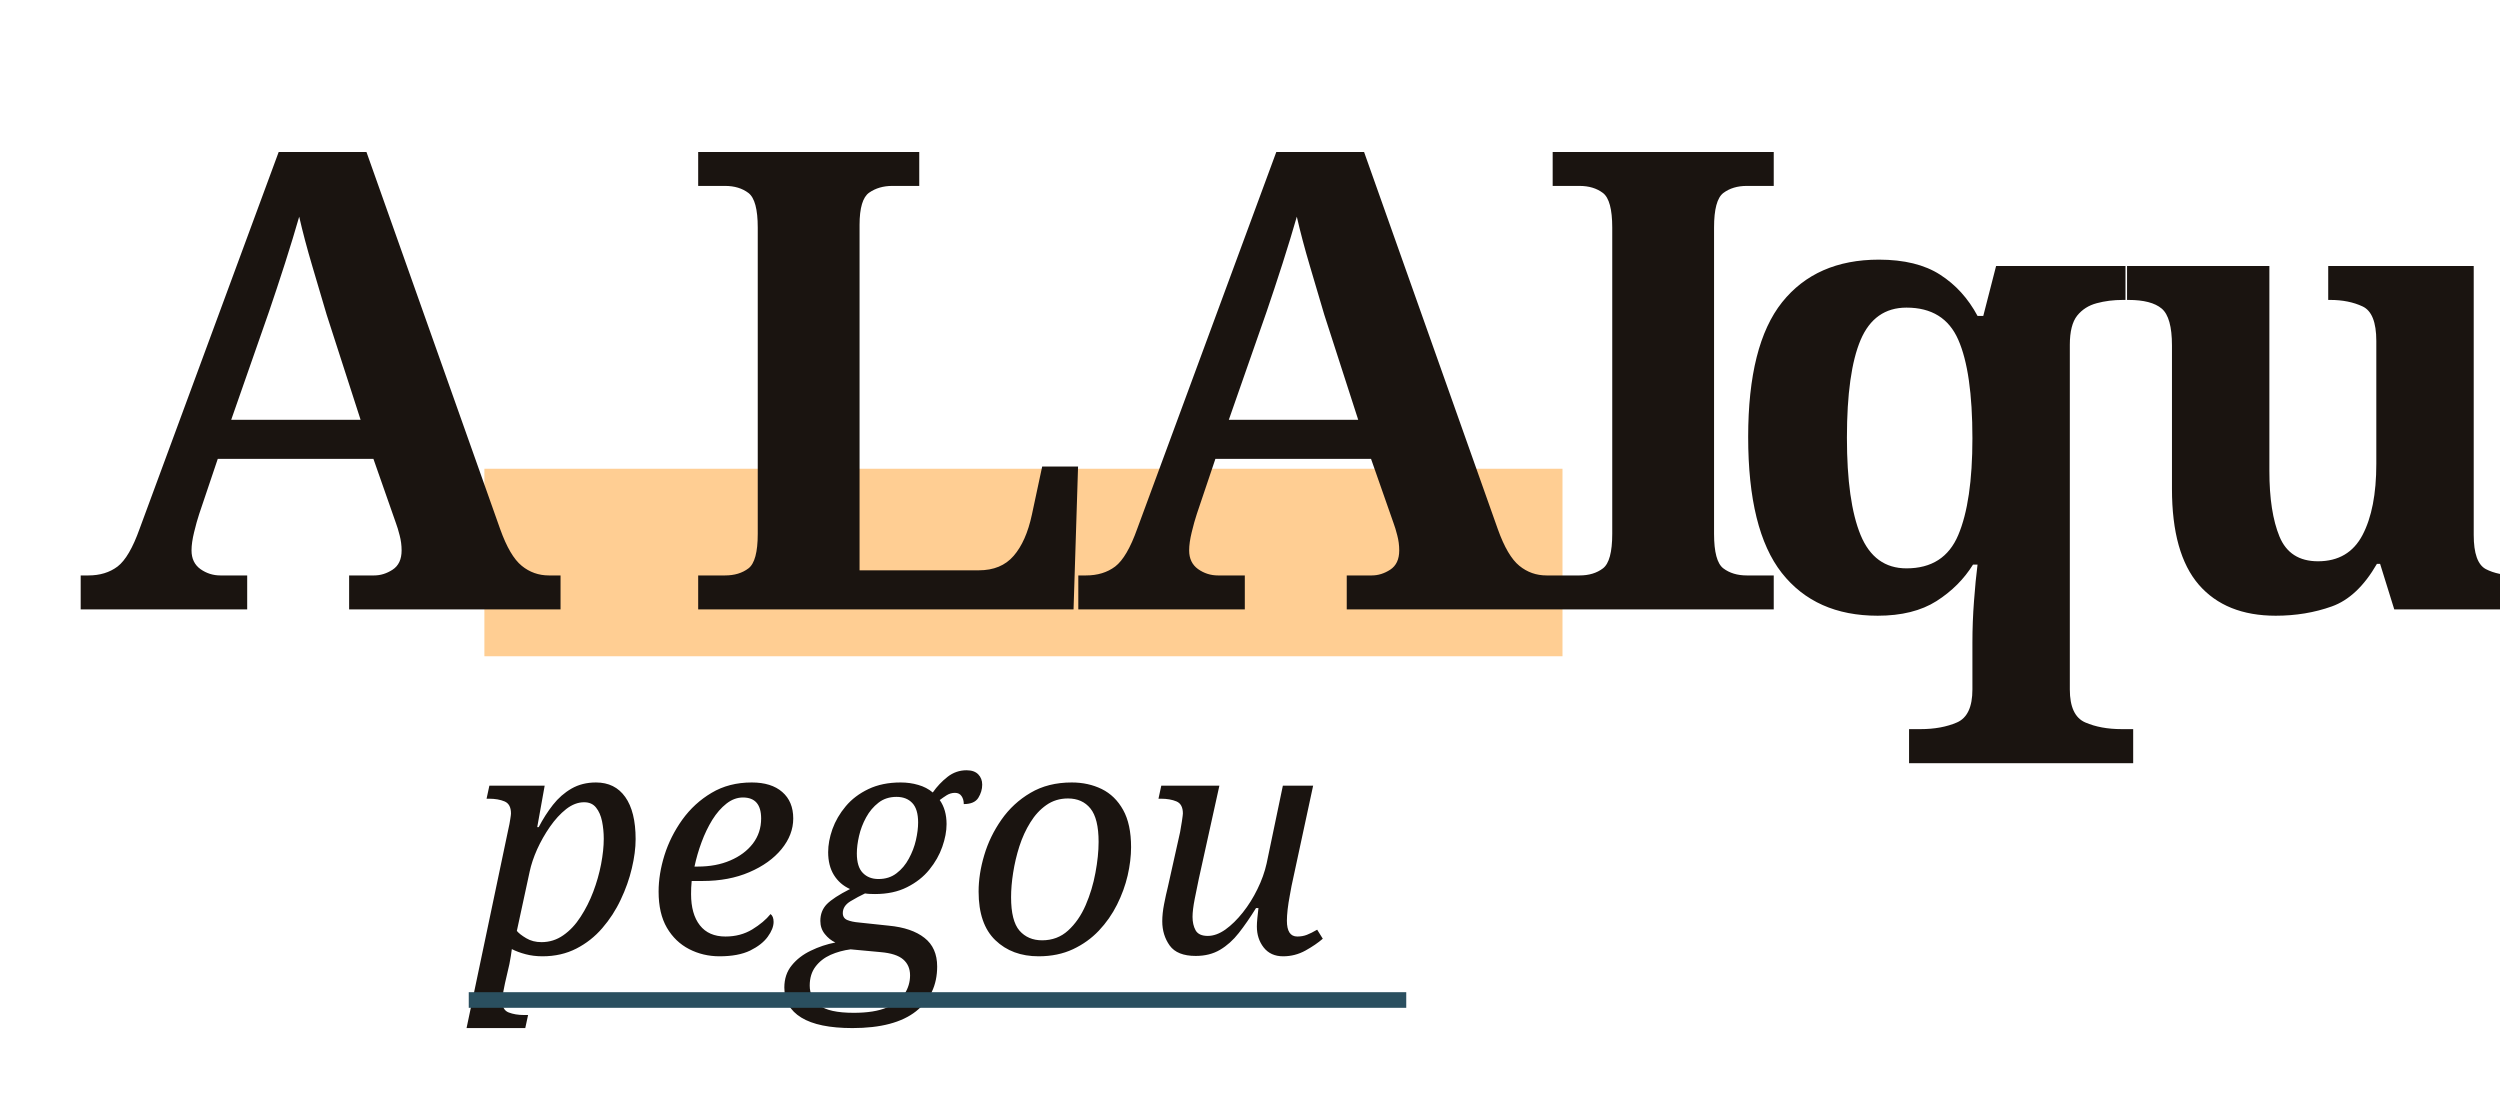
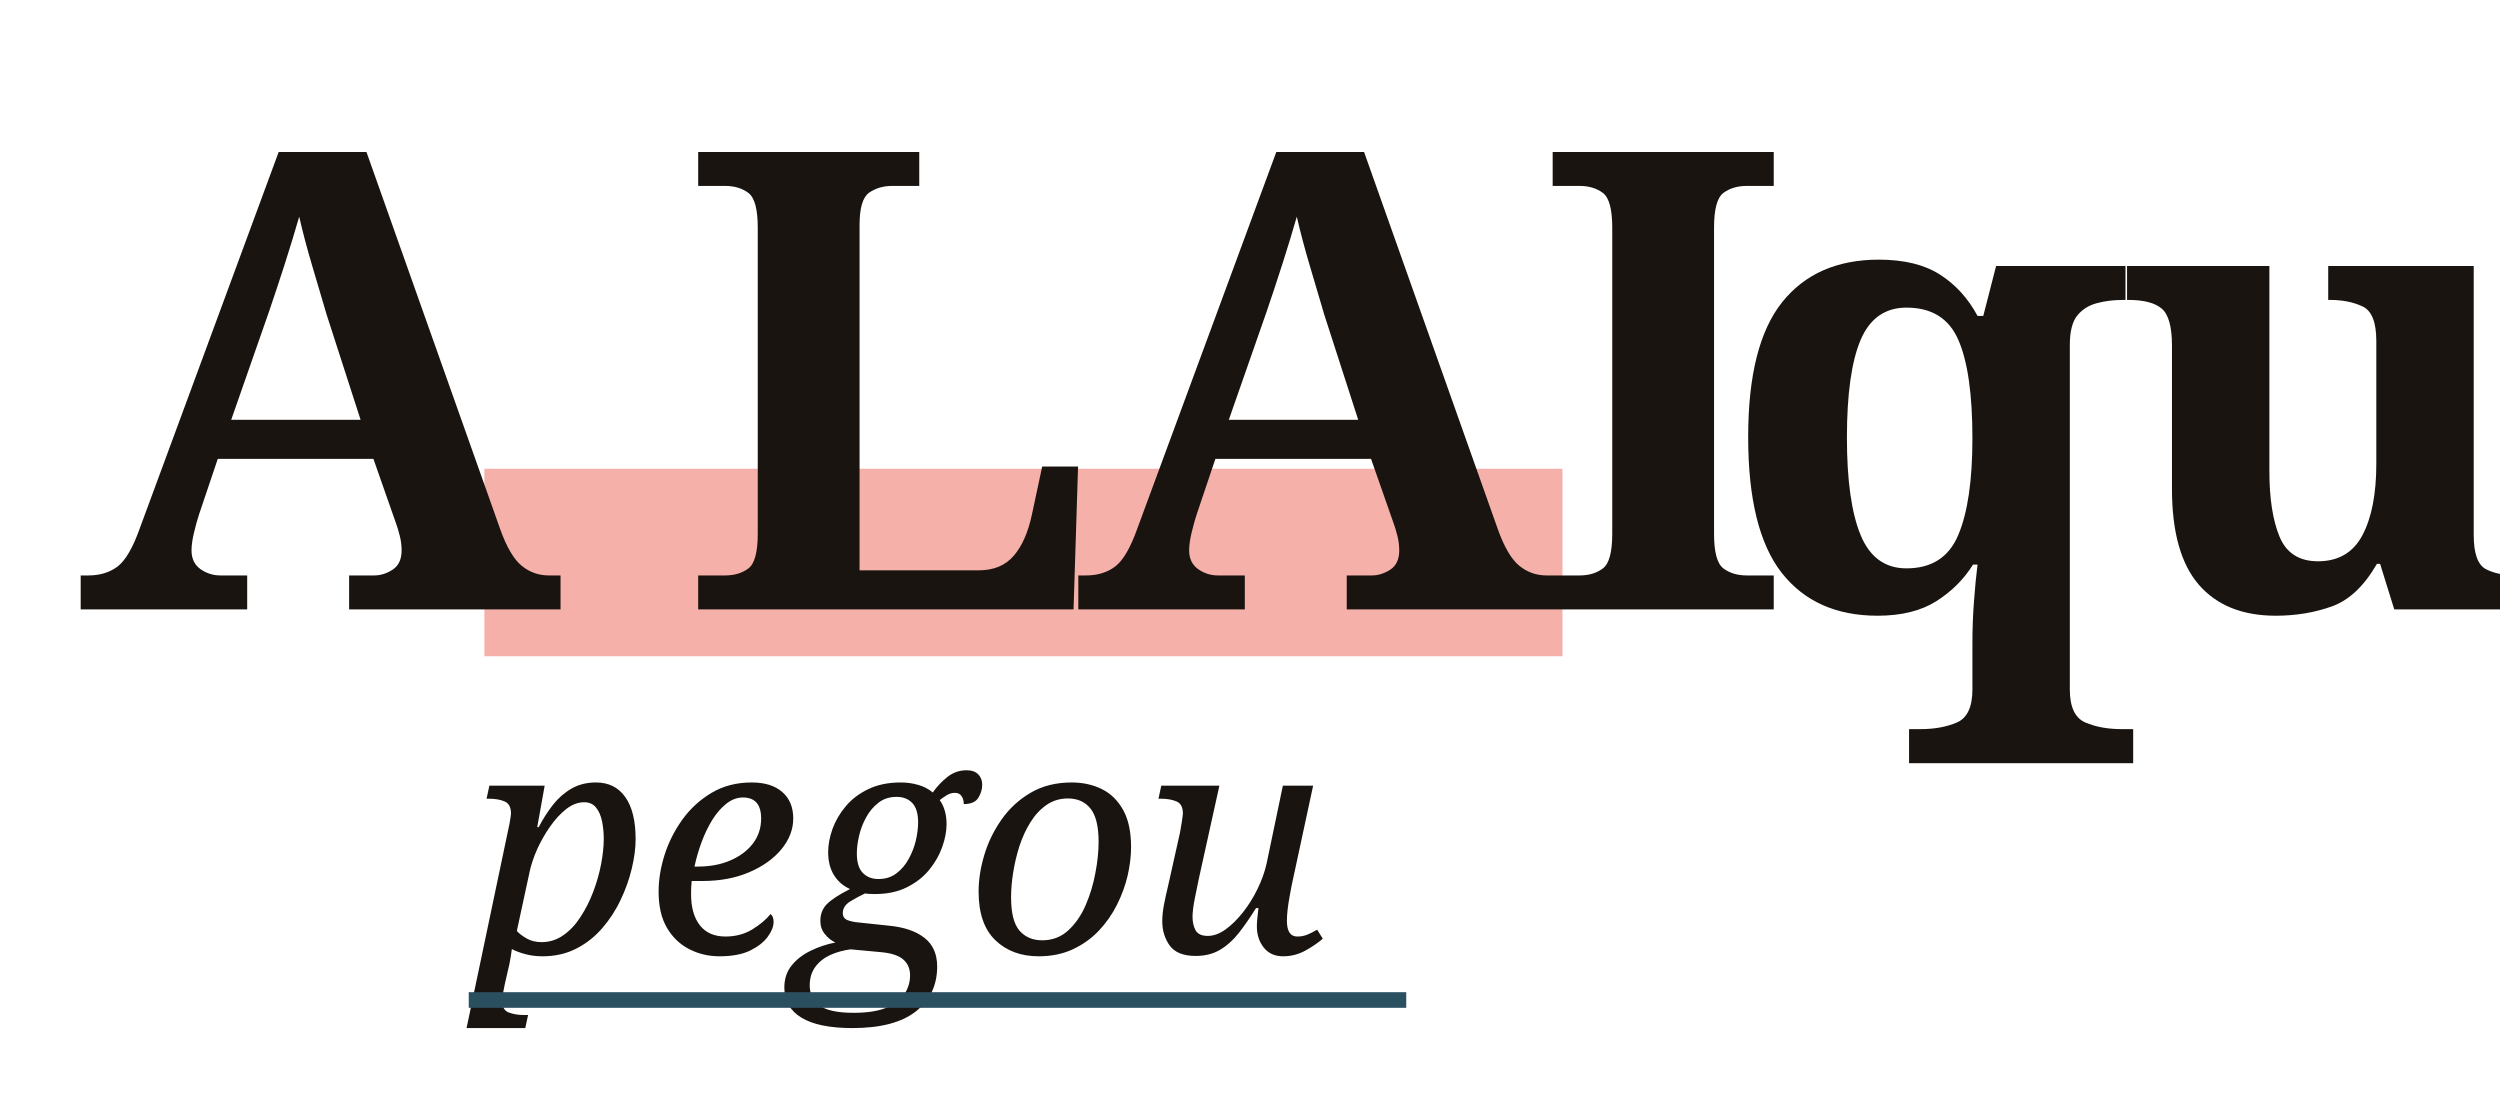
<svg xmlns="http://www.w3.org/2000/svg" viewBox="0 0 320 140" width="320" height="140">
  <defs>
    <style>
      .a-lai { font-family: 'Fraunces', 'Playfair Display', Georgia, serif; font-weight: 900; font-size: 82px; fill: #1a1410; letter-spacing: -3px; }
      .que-pegou { font-family: 'Fraunces', Georgia, serif; font-weight: 400; font-style: italic; font-size: 40px; fill: #1a1410; letter-spacing: -0.5px; }
-       .highlight { fill: #ffc987; }
+       .highlight { fill: #f4a8a0; }
    </style>
  </defs>
  <rect class="highlight" x="62" y="60" width="138" height="24" opacity="0.9" />
  <text x="10" y="78" class="a-lai">A LAI</text>
  <text x="220" y="78" class="a-lai" style="fill:#1a1410">que</text>
  <text x="60" y="122" class="que-pegou">pegou</text>
  <line x1="60" y1="128" x2="180" y2="128" stroke="#2a4f5f" stroke-width="2" />
</svg>
